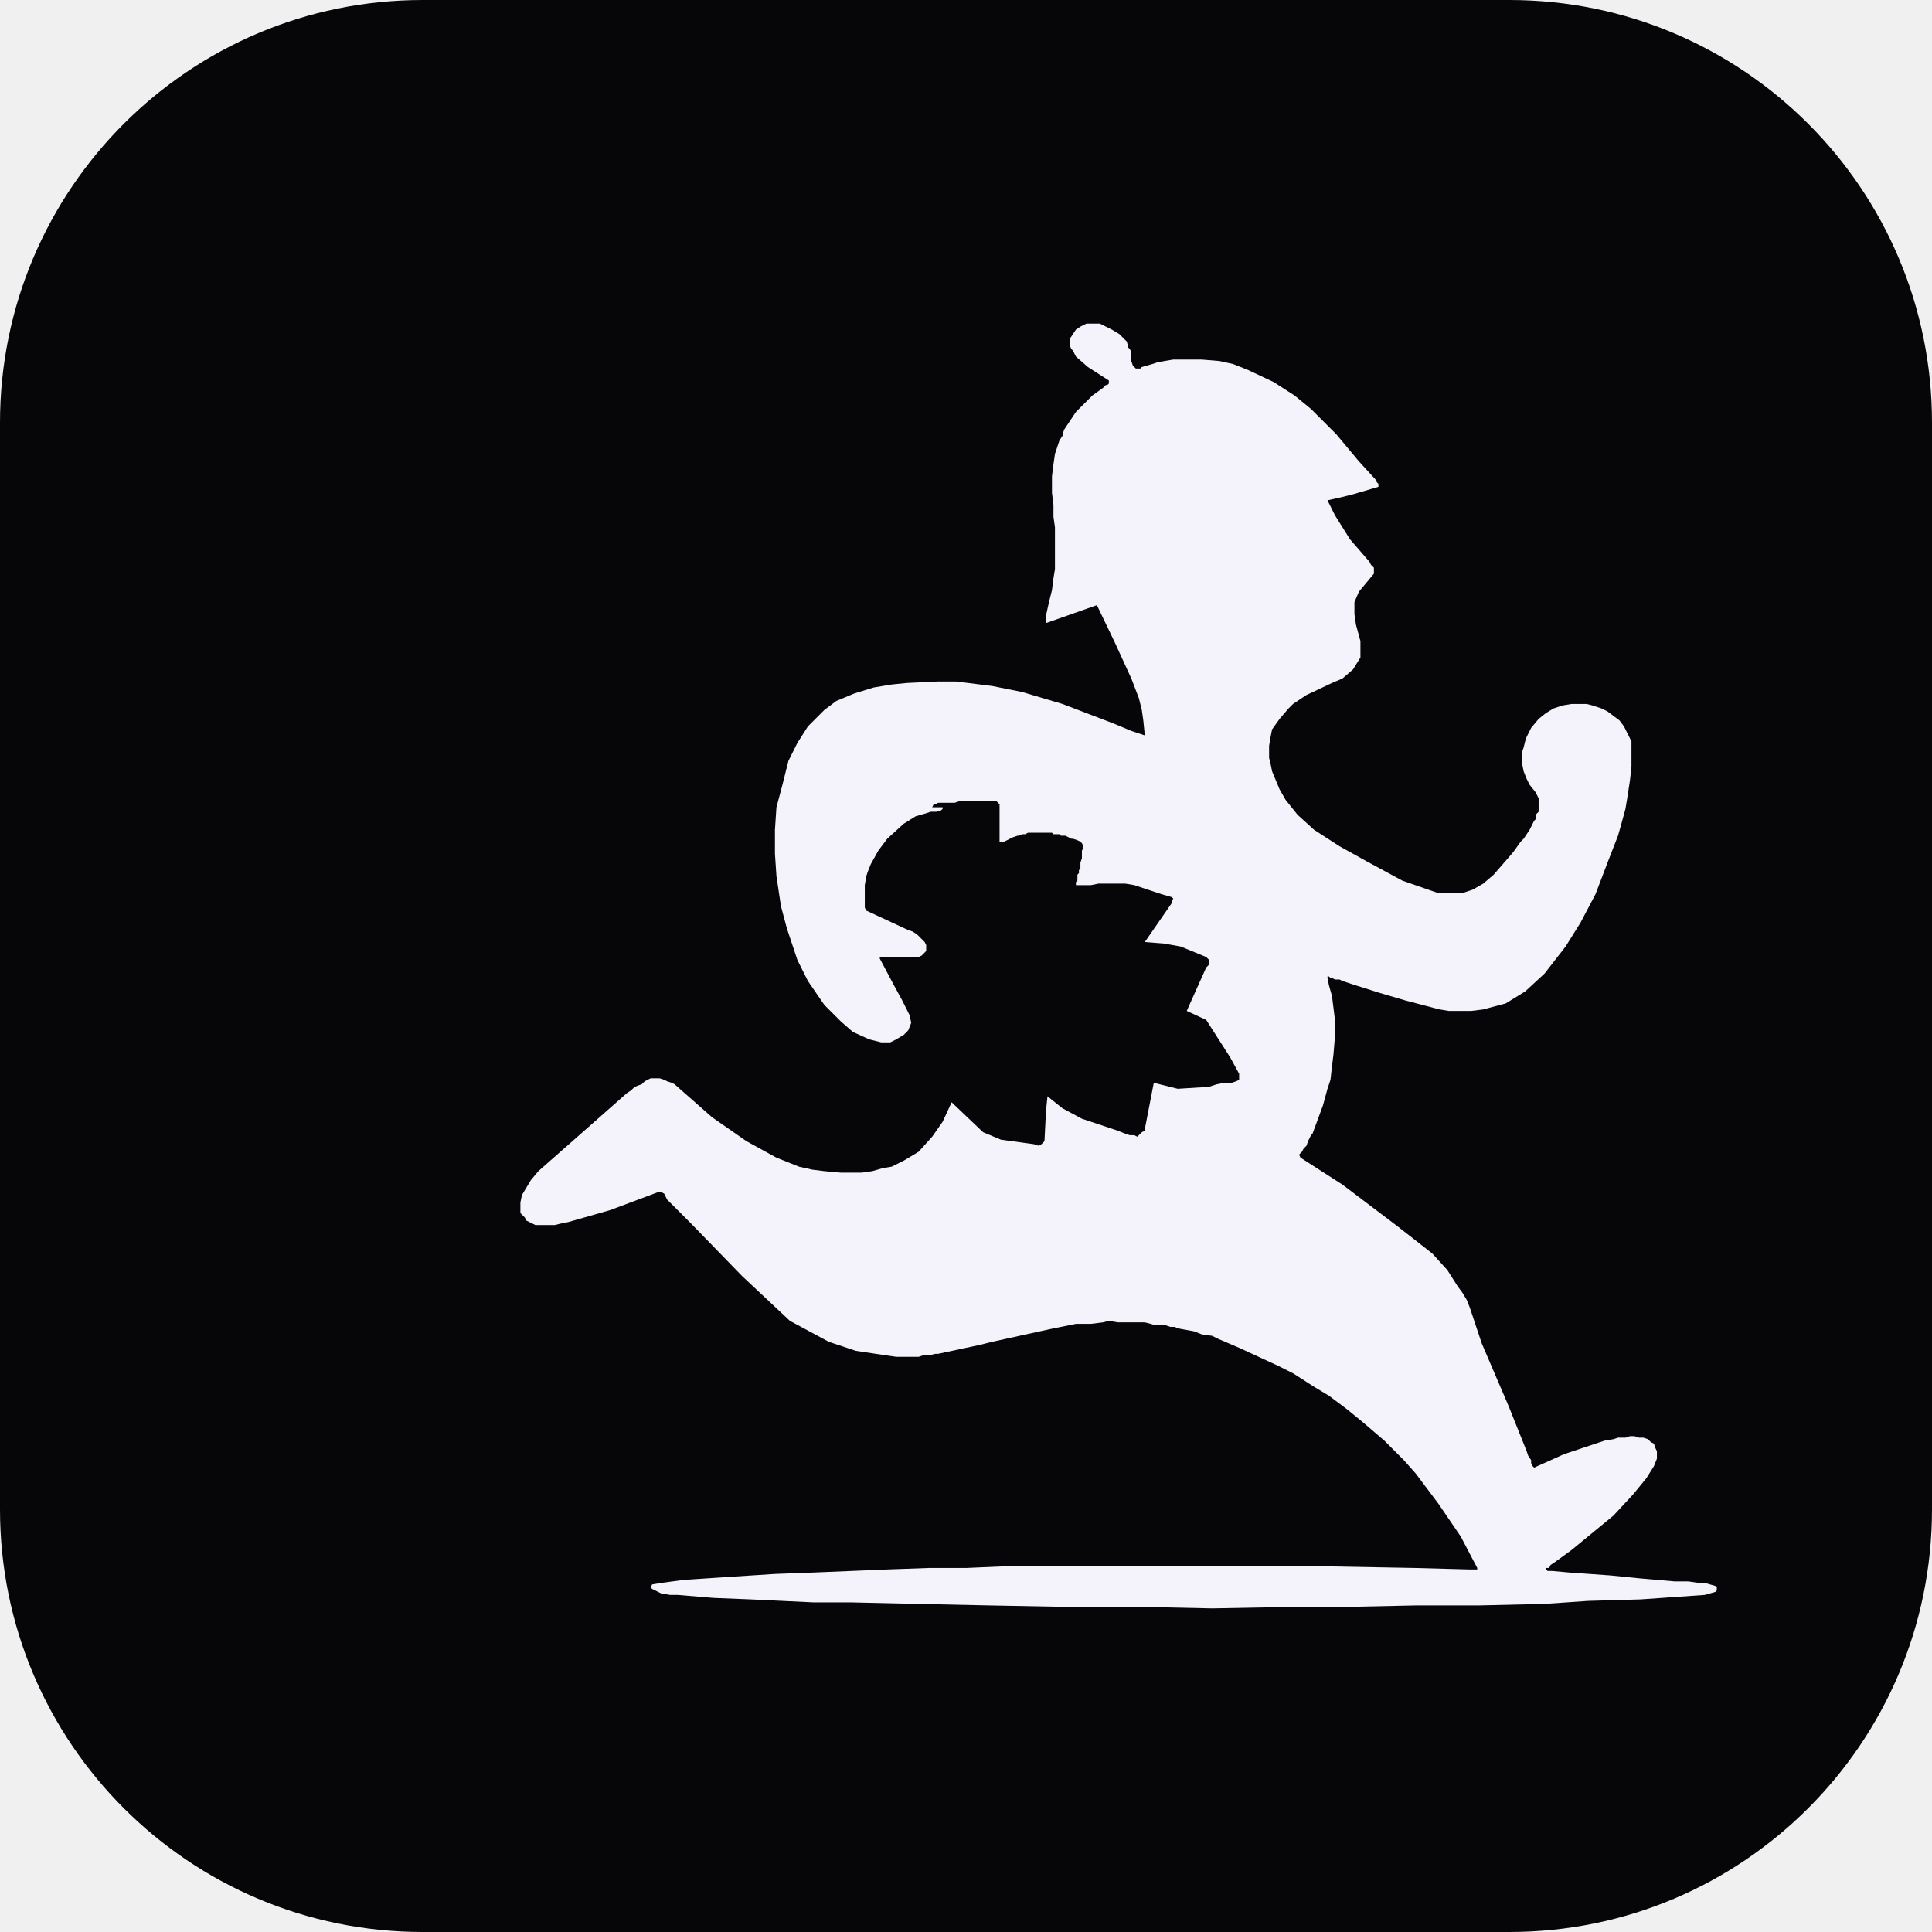
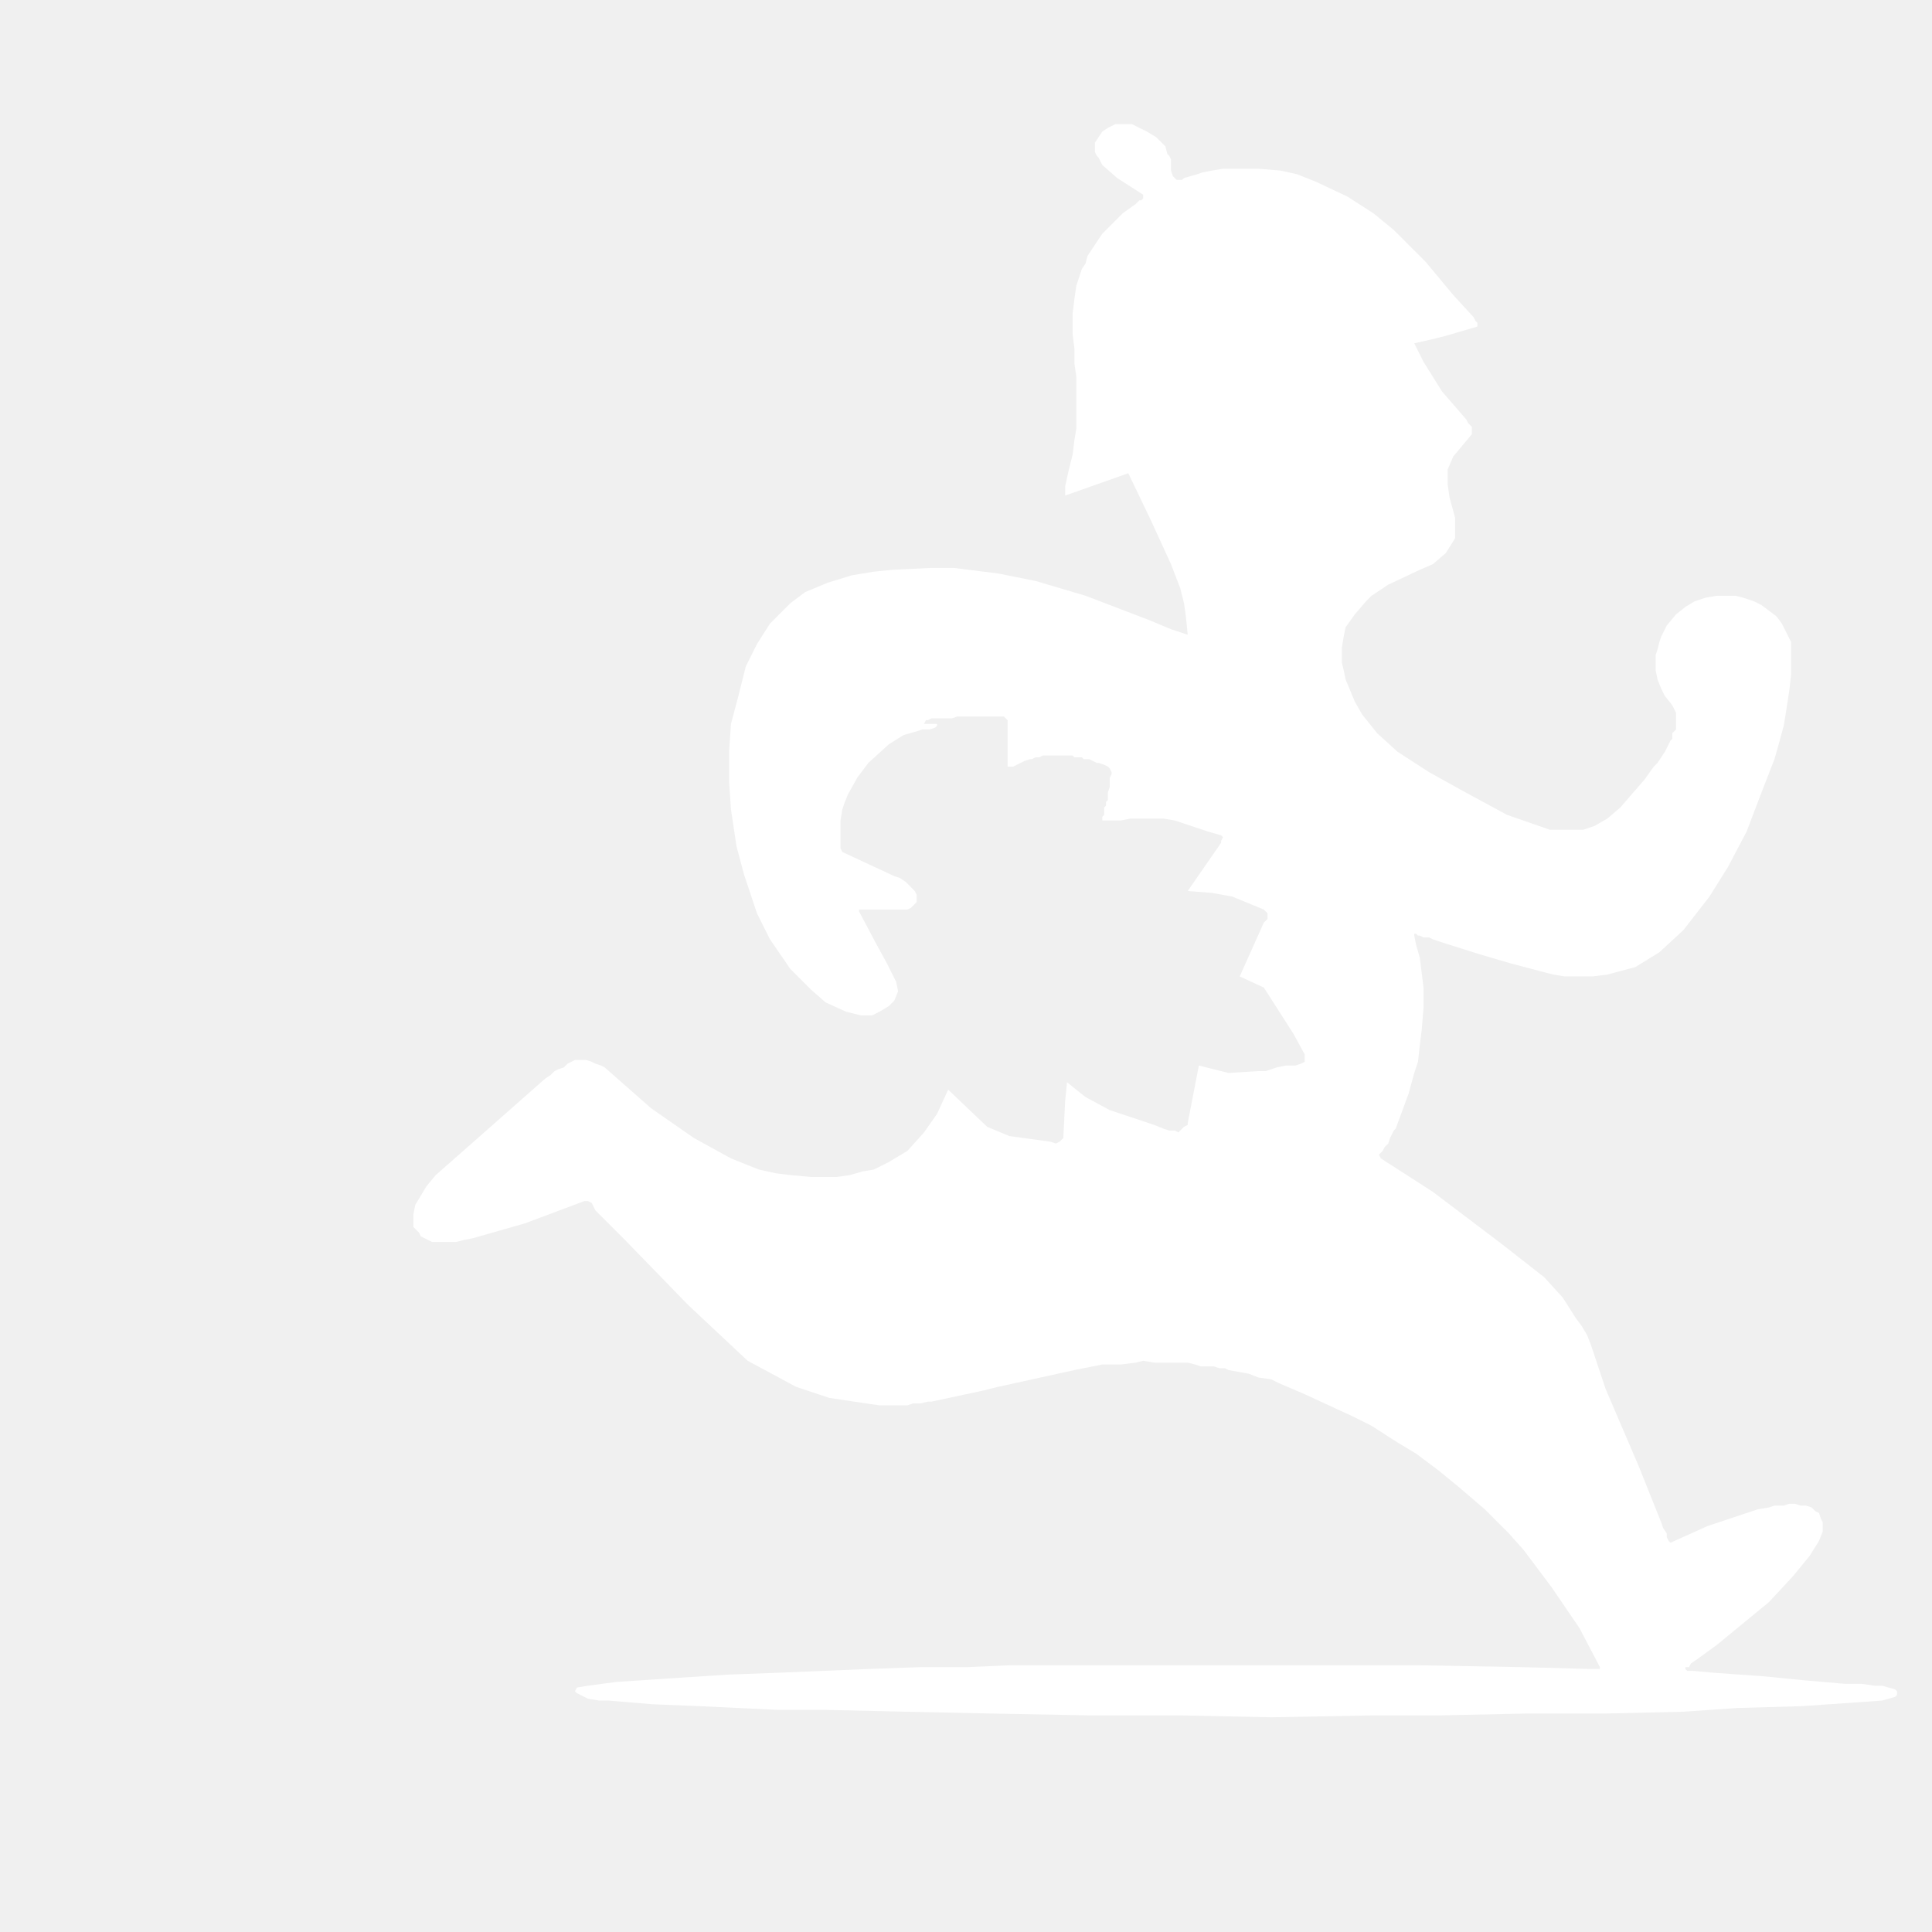
<svg xmlns="http://www.w3.org/2000/svg" viewBox="0 0 128 128">
-   <rect width="128" height="128" rx="28" fill="#060608" />
-   <g transform="translate(14 21)">
-     <svg viewBox="0 0 504 430" width="100" height="86">
-       <path d="M295.705 94.5L278.705 100.5V98L279.705 93.5L280.705 89.5L281.205 85.5L281.705 82.5V80V74V68.5L281.205 65V61L280.705 57V56V51.5L281.205 47.5L281.705 44L282.705 41L283.205 39.5L284.205 38L284.705 36L286.705 33L288.705 30L292.205 26.5L294.205 24.5L297.705 22L298.705 21H299.205L299.705 20.5V20V19.5L292.705 15L288.705 11.5L287.705 9.5L287.205 9L286.705 8V7.5V6.5V5.5L288.705 2.5L290.205 1.5L292.205 0.5H295.705H296.205H296.705L300.705 2.5L303.205 4L304.705 5.5L305.705 6.5L306.205 8.5L306.705 9L307.205 10V11.5V12V13L307.705 14.5L308.705 15.5H310.205L310.705 15L314.205 14L315.705 13.5L318.205 13L321.205 12.5H325.705H330.705L336.705 13L341.205 14L346.205 16L354.705 20L361.705 24.5L367.205 29L375.705 37.5L383.205 46.5L388.705 52.5L389.205 53.5L389.705 54V54.5V55L381.205 57.5L377.205 58.5L372.705 59.5L375.205 64.5L380.205 72.5L386.705 80L387.205 81L387.705 81.5L388.205 82V82.5V83V83.5V84L383.205 90L381.705 93.5V97.5L382.205 101L383.705 106.5V110.5V112L381.205 116L377.705 119L374.205 120.5L365.705 124.5L361.205 127.5L359.705 129L356.705 132.5L354.205 136L353.705 138.5L353.205 141.5V144V145.5L353.705 147.5L354.205 150L356.705 156L358.705 159.5L362.705 164.5L368.205 169.5L376.705 175L385.705 180L397.705 186.5L409.205 190.5H416.205H418.205L421.205 189.5L424.705 187.5L428.205 184.5L434.705 177L437.205 173.5L438.205 172.5L439.205 171L440.205 169.5L441.205 167.5L441.705 166.5L442.205 166V165.5V165V164.5L442.705 164L443.205 163.5V162.5V160V159L442.205 157L440.205 154.5L439.205 152.5L438.205 150L437.705 147.5V146V143.5L438.205 142L438.705 140L439.205 138.5L440.705 135.5L443.205 132.5L445.705 130.5L448.205 129L449.705 128.5L451.205 128L454.205 127.5H459.205L461.205 128L464.205 129L466.205 130L468.205 131.5L470.205 133L471.705 135L472.705 137L473.205 138L473.705 139L474.205 140V142V148.5L473.705 153L472.705 159.5L472.205 162.5L470.705 168L469.705 171.5L466.205 180.5L462.205 191L457.205 200.5L452.205 208.5L445.205 217.5L438.705 223.5L432.205 227.5L424.705 229.5L420.705 230H417.705H415.205H413.205L410.205 229.5L408.205 229L398.705 226.5L390.205 224L380.705 221L377.705 220L376.705 219.5H375.205L374.205 219H373.705L373.205 218.5H372.705V219L373.205 221.5L374.205 225L374.705 229L375.205 233V238.5L374.705 244.5L374.205 248.5L373.705 253L372.705 256L371.205 261.5L367.705 271L367.205 271.5L366.205 273.5L365.705 275L364.705 276L364.205 277L363.705 277.5L363.205 278L363.705 279L377.705 288L396.205 302L407.705 311L412.705 316.5L416.205 322L417.705 324L419.205 326.5L420.205 329L424.205 341L433.205 362L439.205 377L439.705 378.5L440.705 380V381L441.205 382L441.705 382.5L451.705 378L462.205 374.5L465.205 373.5L468.205 373L469.705 372.5H470.705H472.205L473.705 372H475.205L476.705 372.5H478.205L479.705 373L480.705 374L481.705 374.5L482.205 376L482.705 377V378.5V379.5L481.705 382L479.205 386L474.705 391.5L468.205 398.5L454.205 410L448.705 414L447.205 415L446.705 416H445.705V416.5L446.205 417H447.705L453.205 417.5L467.205 418.5L477.205 419.5L488.705 420.5H493.205L496.705 421H498.705L502.205 422L502.705 422.5V423.5L502.205 424L498.705 425L477.205 426.5L459.705 427L445.205 428L423.705 428.5H402.705L379.205 429H361.205L334.205 429.5L310.205 429H285.705L259.205 428.5L235.705 428L213.705 427.5H201.205L180.205 426.5L167.705 426L155.705 425H153.205L150.205 424.5L149.205 424L148.205 423.5L147.205 423L146.705 422.5L147.205 421.5L150.205 421L157.705 420L172.705 419L188.205 418L201.705 417.5L213.705 417L225.705 416.5L239.705 416H246.205H252.205L263.705 415.5H284.705H309.705H342.205H374.205L401.705 416L420.205 416.5H421.205H421.705H422.705V416L417.205 405.5L409.705 394.5L402.205 384.5L398.205 380L391.705 373.5L384.705 367.5L379.205 363L373.205 358.5L368.205 355.5L361.205 351L356.205 348.5L349.705 345.5L343.205 342.5L339.705 341L336.205 339.5L334.205 338.5L330.705 338L328.205 337L322.705 336L321.705 335.5H320.205L318.705 335H315.205L313.705 334.5L311.705 334H310.205H308.705H302.705L299.705 333.5L297.705 334L293.705 334.5H291.205H288.705L281.205 336L260.705 340.5L256.705 341.5L242.705 344.5H241.705L239.705 345H237.705L236.205 345.5H233.705H228.705L225.205 345L215.205 343.5L206.205 340.5L193.205 333.5L177.205 318.5L160.205 301L152.205 293L151.705 292L151.205 291L150.205 290.5H149.705H149.205L133.205 296.5L119.205 300.5L116.705 301L114.705 301.5H113.205H111.705H110.205H108.205L107.205 301L106.205 300.5L105.205 300L104.705 299L103.705 298L103.205 297.5V296V294L103.705 291.5L105.205 289L106.705 286.5L109.205 283.5L121.705 272.5L138.705 257.5L140.205 256.5L141.205 255.5L142.205 255L143.705 254.5L144.705 253.5L145.705 253L146.705 252.5H147.705H148.705H149.705L151.205 253L152.205 253.5L153.705 254L154.705 254.5L167.205 265.5L178.705 273.5L188.705 279L196.205 282L200.705 283L204.705 283.5L210.205 284H217.205L220.705 283.5L224.205 282.5L227.205 282L229.205 281L231.205 280L236.205 277L240.705 272L244.205 267L247.205 260.5L257.705 270.5L263.705 273L274.705 274.5L276.205 275L277.205 274.5L278.205 273.5L278.705 263.5L279.205 258.5L284.205 262.5L290.705 266L302.705 270L305.205 271L306.705 271.5H308.205L309.205 272L309.705 271.5L310.205 271L310.705 270.5L311.705 270V269.5L314.705 254L322.705 256L330.705 255.5H332.705L335.705 254.5L338.205 254H339.705H340.705L342.205 253.5L343.205 253V252V251L340.205 245.5L332.205 233L325.705 230L332.205 215.5L332.705 215L333.205 214.5V214V213L332.205 212L323.705 208.5L318.205 207.5L311.705 207L320.705 194V193.5L321.205 192.5L320.705 192L317.205 191L308.205 188L305.205 187.5H304.205H299.705H296.205L293.705 188H290.705H289.205H288.705V187.5V187L289.205 186.5V186V185.5V185V184.5L289.705 184V183L290.205 182.5V181.5V180.5L290.705 179V177.5V176.5L291.205 175.5V175L290.705 174L290.205 173.5L289.205 173L287.705 172.5H287.205L286.205 172L285.205 171.5H284.205H283.705L283.205 171H281.705H281.205L280.705 170.5H279.705H278.705H277.705H275.205H274.205H272.705L271.705 171H271.205H270.705L269.705 171.5H269.205L267.705 172L266.705 172.5L265.705 173L264.705 173.5H264.205H263.205V162.5V161.5V161L262.705 160.5L262.205 160H256.705H252.705H251.705H250.705H249.705L248.205 160.5H247.205H246.705H245.205H243.705H242.705L241.705 161H241.205L240.705 162H243.205H244.205V162.5L243.705 163L242.205 163.5H240.205L238.705 164L235.205 165L231.205 167.5L225.705 172.5L222.705 176.5L220.205 181L219.205 183.5L218.705 185L218.205 188V195.5L218.705 196.5L232.705 203L234.205 203.5L235.705 204.5L236.705 205.5L237.705 206.5L238.205 207L238.705 208V209V210L238.205 210.5L237.705 211L237.205 211.5L236.205 212H223.205V212.5L227.705 221L230.705 226.5L232.205 229.5L233.205 231.5L233.705 234L232.705 236.5L231.205 238L228.705 239.5L226.705 240.5H223.705L219.705 239.5L214.205 237L210.205 233.5L204.705 228L199.205 220L195.705 213L192.205 202.5L190.205 195L188.705 185L188.205 177.5V169.5L188.705 162L190.705 154.5L192.705 146.5L195.705 140.5L199.205 135L204.705 129.5L208.705 126.5L214.705 124L221.205 122L227.205 121L232.205 120.5L242.705 120H248.705L260.705 121.5L270.705 123.5L284.205 127.5L301.205 134L307.205 136.5L311.705 138L311.205 133L310.705 129.5L309.705 125.5L307.205 119L301.705 107L295.705 94.5Z" fill="#F4F2FA" />
+   <g transform="translate(2 8)">
+     <svg viewBox="0 0 504 430" width="124" height="106">
+       <path d="M295.705 94.5L278.705 100.5V98L279.705 93.5L280.705 89.5L281.205 85.5L281.705 82.5V80V74V68.5L281.205 65V61L280.705 57V56V51.5L281.205 47.5L281.705 44L282.705 41L283.205 39.5L284.205 38L284.705 36L286.705 33L288.705 30L292.205 26.5L294.205 24.5L297.705 22L298.705 21H299.205L299.705 20.5V20V19.5L292.705 15L288.705 11.5L287.705 9.5L287.205 9L286.705 8V7.5V6.5V5.5L288.705 2.5L290.205 1.5L292.205 0.5H295.705H296.205H296.705L300.705 2.5L303.205 4L304.705 5.5L305.705 6.5L306.205 8.5L306.705 9L307.205 10V11.5V12V13L307.705 14.5L308.705 15.5H310.205L310.705 15L314.205 14L315.705 13.5L318.205 13L321.205 12.5H325.705H330.705L336.705 13L341.205 14L346.205 16L354.705 20L361.705 24.5L367.205 29L375.705 37.5L383.205 46.5L388.705 52.5L389.205 53.5L389.705 54V54.5V55L381.205 57.5L377.205 58.5L372.705 59.5L375.205 64.5L380.205 72.5L386.705 80L387.205 81L387.705 81.5L388.205 82V82.5V83V83.5V84L383.205 90L381.705 93.5V97.5L382.205 101L383.705 106.5V110.5V112L381.205 116L377.705 119L374.205 120.5L365.705 124.5L361.205 127.5L359.705 129L356.705 132.5L354.205 136L353.705 138.5L353.205 141.5V144V145.5L353.705 147.5L354.205 150L356.705 156L358.705 159.5L362.705 164.5L368.205 169.5L376.705 175L385.705 180L397.705 186.5L409.205 190.5H416.205H418.205L421.205 189.5L424.705 187.5L428.205 184.5L434.705 177L437.205 173.5L438.205 172.5L439.205 171L440.205 169.5L441.205 167.5L441.705 166.5L442.205 166V165.5V165V164.5L442.705 164L443.205 163.5V162.5V160V159L442.205 157L440.205 154.5L439.205 152.5L438.205 150L437.705 147.5V146V143.5L438.205 142L438.705 140L439.205 138.5L440.705 135.5L443.205 132.5L445.705 130.5L448.205 129L449.705 128.5L451.205 128L454.205 127.5H459.205L461.205 128L464.205 129L466.205 130L468.205 131.5L470.205 133L471.705 135L472.705 137L473.205 138L473.705 139L474.205 140V142V148.5L473.705 153L472.705 159.5L472.205 162.5L470.705 168L469.705 171.5L466.205 180.5L462.205 191L457.205 200.5L452.205 208.5L445.205 217.5L438.705 223.5L432.205 227.5L424.705 229.5L420.705 230H417.705H415.205H413.205L410.205 229.5L408.205 229L398.705 226.5L390.205 224L380.705 221L377.705 220L376.705 219.5H375.205L374.205 219H373.705L373.205 218.5H372.705V219L373.205 221.5L374.205 225L374.705 229L375.205 233V238.5L374.705 244.5L374.205 248.5L373.705 253L372.705 256L371.205 261.5L367.705 271L367.205 271.5L366.205 273.5L365.705 275L364.705 276L364.205 277L363.705 277.5L363.205 278L363.705 279L377.705 288L396.205 302L407.705 311L412.705 316.5L416.205 322L417.705 324L419.205 326.5L420.205 329L424.205 341L433.205 362L439.205 377L439.705 378.5L440.705 380V381L441.205 382L441.705 382.5L451.705 378L462.205 374.5L465.205 373.5L468.205 373L469.705 372.5H470.705H472.205L473.705 372H475.205L476.705 372.5H478.205L479.705 373L480.705 374L481.705 374.5L482.205 376L482.705 377V378.5V379.5L481.705 382L479.205 386L474.705 391.5L468.205 398.5L454.205 410L448.705 414L447.205 415L446.705 416H445.705V416.5L446.205 417H447.705L453.205 417.5L467.205 418.5L477.205 419.5L488.705 420.5H493.205L496.705 421H498.705L502.205 422L502.705 422.5V423.5L502.205 424L498.705 425L477.205 426.5L459.705 427L445.205 428L423.705 428.5H402.705L379.205 429H361.205L334.205 429.5L310.205 429H285.705L259.205 428.5L235.705 428L213.705 427.5H201.205L180.205 426.5L167.705 426L155.705 425H153.205L150.205 424.5L149.205 424L148.205 423.5L147.205 423L146.705 422.5L147.205 421.5L150.205 421L157.705 420L172.705 419L188.205 418L201.705 417.5L213.705 417L225.705 416.5L239.705 416H246.205H252.205L263.705 415.5H284.705H309.705H342.205H374.205L401.705 416L420.205 416.5H421.205H421.705H422.705V416L417.205 405.5L409.705 394.5L402.205 384.5L398.205 380L391.705 373.5L384.705 367.5L379.205 363L373.205 358.5L368.205 355.5L361.205 351L356.205 348.5L349.705 345.5L343.205 342.5L339.705 341L336.205 339.5L334.205 338.5L330.705 338L328.205 337L322.705 336L321.705 335.5H320.205L318.705 335H315.205L313.705 334.5L311.705 334H310.205H308.705H302.705L299.705 333.5L297.705 334L293.705 334.5H291.205H288.705L281.205 336L260.705 340.5L256.705 341.5L242.705 344.5H241.705L239.705 345H237.705L236.205 345.5H233.705H228.705L225.205 345L215.205 343.5L206.205 340.5L193.205 333.5L177.205 318.5L160.205 301L152.205 293L151.705 292L151.205 291L150.205 290.5H149.705H149.205L133.205 296.5L119.205 300.5L116.705 301L114.705 301.5H113.205H111.705H110.205H108.205L107.205 301L106.205 300.5L105.205 300L104.705 299L103.705 298L103.205 297.5V296V294L103.705 291.5L105.205 289L106.705 286.5L109.205 283.5L121.705 272.5L138.705 257.5L140.205 256.5L141.205 255.5L142.205 255L143.705 254.5L144.705 253.5L145.705 253L146.705 252.5H147.705H148.705H149.705L151.205 253L152.205 253.5L153.705 254L154.705 254.5L167.205 265.5L178.705 273.5L188.705 279L196.205 282L200.705 283L204.705 283.5L210.205 284H217.205L220.705 283.5L224.205 282.5L227.205 282L229.205 281L231.205 280L236.205 277L240.705 272L244.205 267L247.205 260.5L257.705 270.5L263.705 273L274.705 274.5L276.205 275L277.205 274.5L278.205 273.5L278.705 263.5L279.205 258.5L284.205 262.5L290.705 266L302.705 270L305.205 271L306.705 271.5H308.205L309.205 272L309.705 271.5L310.205 271L310.705 270.5L311.705 270V269.5L314.705 254L322.705 256L330.705 255.5H332.705L335.705 254.5L338.205 254H339.705H340.705L342.205 253.5L343.205 253V252V251L340.205 245.5L332.205 233L325.705 230L332.205 215.5L332.705 215L333.205 214.5V214V213L332.205 212L323.705 208.5L318.205 207.5L311.705 207L320.705 194V193.5L321.205 192.5L320.705 192L317.205 191L308.205 188L305.205 187.5H304.205H299.705H296.205L293.705 188H290.705H289.205H288.705V187.5V187L289.205 186.5V186V185.5V185V184.5L289.705 184V183L290.205 182.5V181.5V180.5L290.705 179V177.5V176.5L291.205 175.5V175L290.705 174L290.205 173.5L289.205 173L287.705 172.5H287.205L286.205 172L285.205 171.5H284.205H283.705L283.205 171H281.705H281.205L280.705 170.5H279.705H278.705H277.705H275.205H274.205H272.705L271.705 171H271.205H270.705L269.705 171.5H269.205L267.705 172L266.705 172.5L265.705 173L264.705 173.5H264.205H263.205V162.5V161.5V161L262.705 160.5L262.205 160H256.705H252.705H251.705H250.705H249.705L248.205 160.5H247.205H246.705H245.205H243.705H242.705L241.705 161H241.205L240.705 162H243.205H244.205V162.5L243.705 163L242.205 163.5H240.205L238.705 164L235.205 165L231.205 167.5L225.705 172.5L222.705 176.5L220.205 181L219.205 183.5L218.705 185L218.205 188V195.5L218.705 196.5L232.705 203L234.205 203.5L235.705 204.5L236.705 205.5L237.705 206.5L238.205 207L238.705 208V209V210L238.205 210.5L237.705 211L237.205 211.5L236.205 212H223.205V212.5L227.705 221L230.705 226.5L232.205 229.5L233.205 231.5L233.705 234L232.705 236.5L231.205 238L228.705 239.5L226.705 240.5H223.705L219.705 239.5L214.205 237L210.205 233.5L204.705 228L199.205 220L195.705 213L192.205 202.5L190.205 195L188.705 185L188.205 177.5V169.5L188.705 162L190.705 154.5L192.705 146.5L195.705 140.5L199.205 135L204.705 129.5L208.705 126.5L214.705 124L221.205 122L227.205 121L232.205 120.5L242.705 120H248.705L260.705 121.5L270.705 123.5L284.205 127.5L301.205 134L307.205 136.5L311.705 138L311.205 133L310.705 129.5L309.705 125.5L307.205 119L301.705 107L295.705 94.5Z" fill="#FFFFFF" />
    </svg>
  </g>
</svg>
